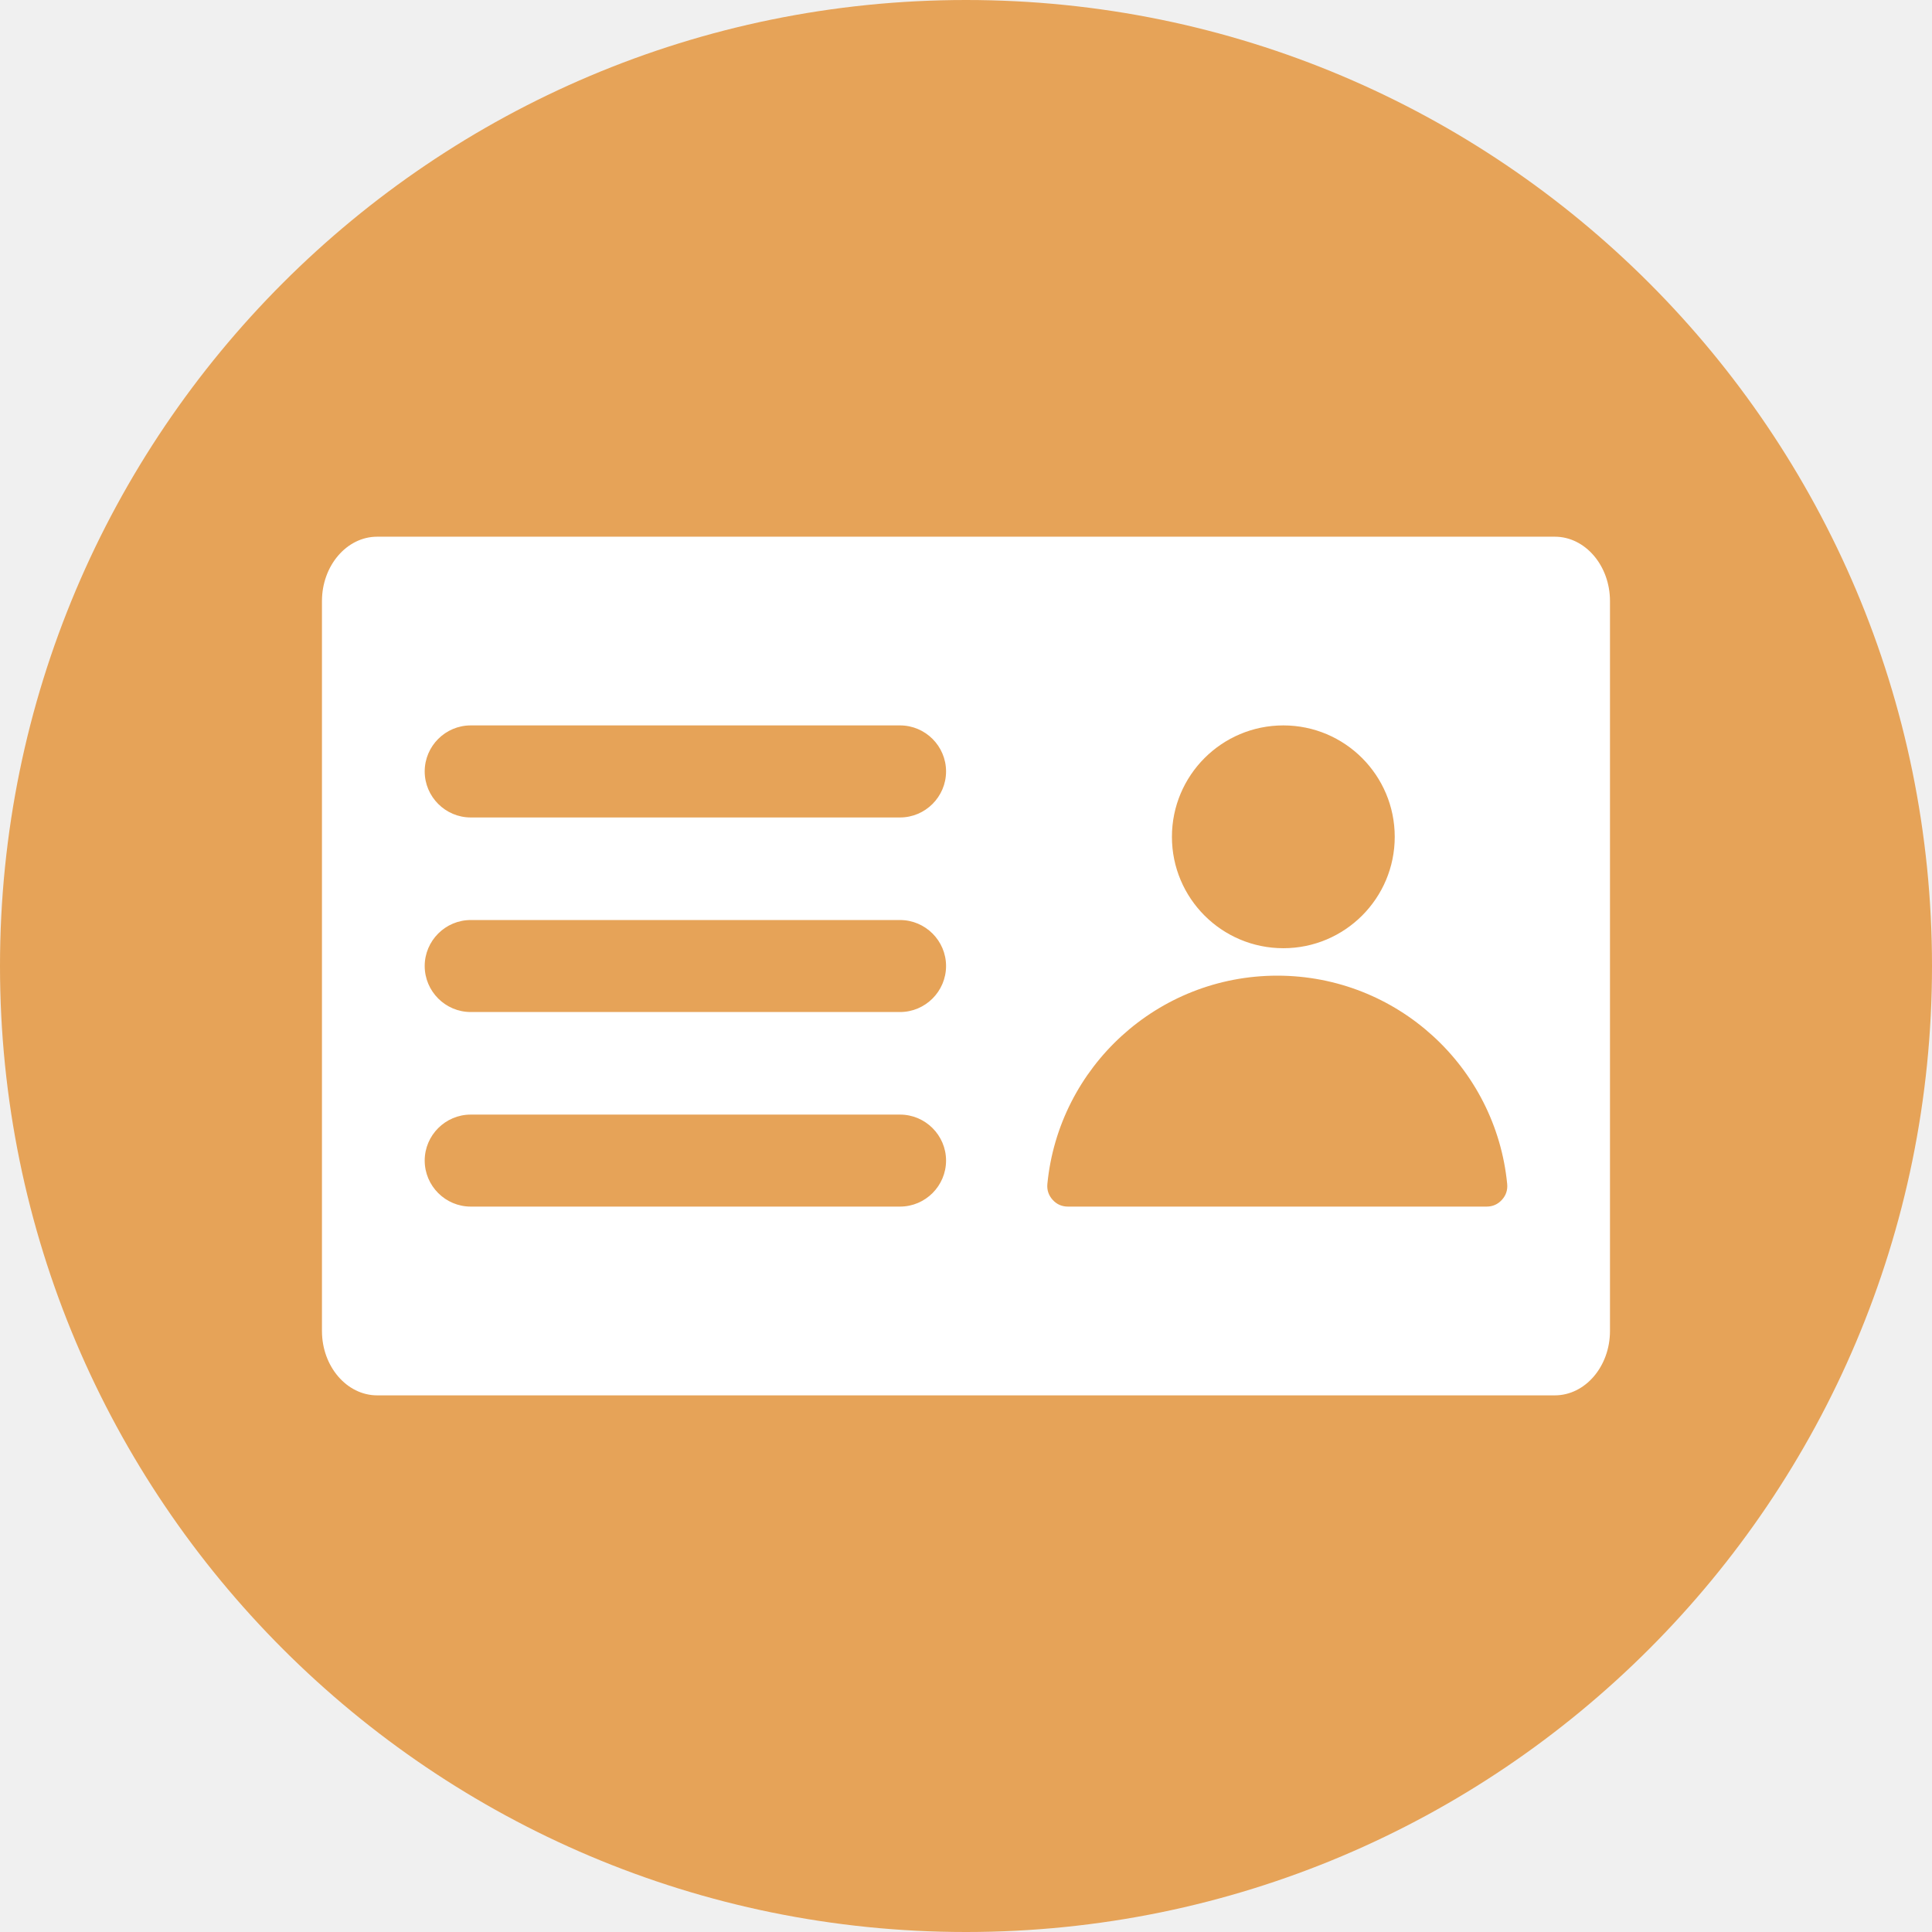
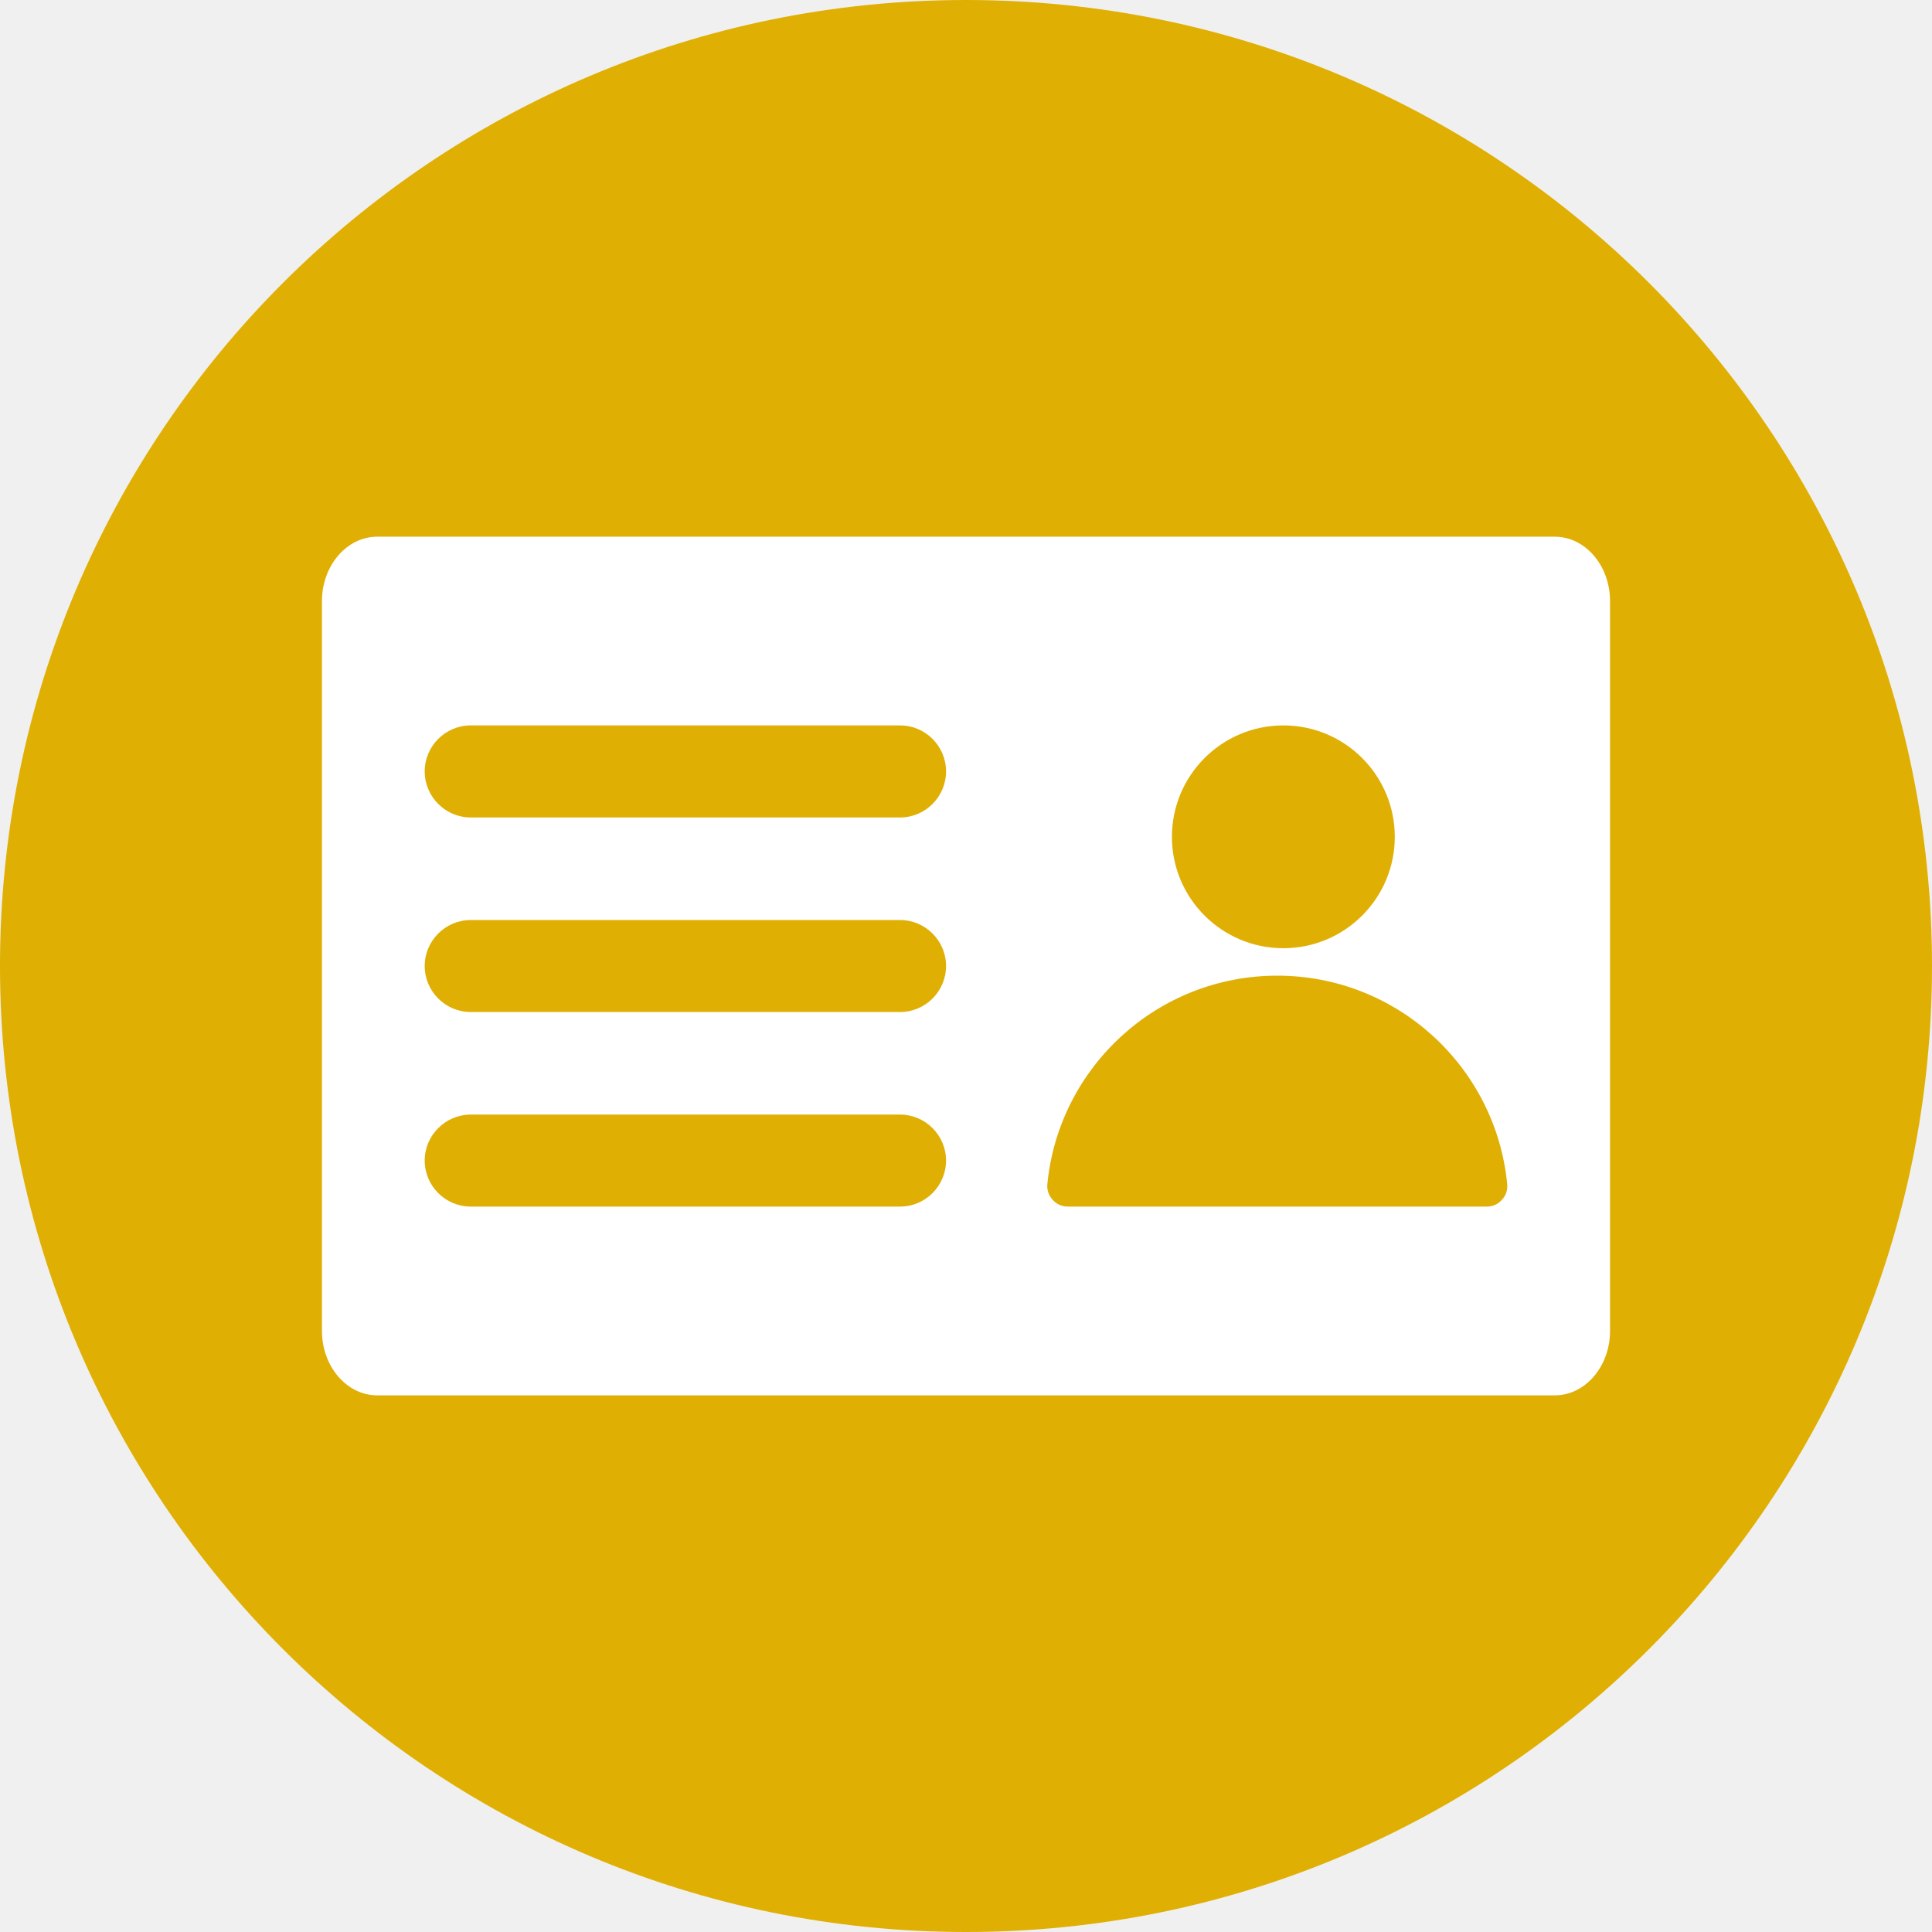
<svg xmlns="http://www.w3.org/2000/svg" width="34" height="34" viewBox="0 0 34 34" fill="none">
-   <path d="M17 34C7.611 34 3.8147e-06 26.389 3.8147e-06 17C3.8147e-06 7.611 7.611 0 17 0C26.389 0 34 7.611 34 17C34 26.389 26.389 34 17 34Z" fill="#E6A358" />
-   <path fill-rule="evenodd" clip-rule="evenodd" d="M27.362 9.445H6.638C6.103 9.445 5.666 9.954 5.666 10.578V23.423C5.666 24.047 6.103 24.556 6.638 24.556H27.362C27.897 24.556 28.333 24.047 28.333 23.423V10.578C28.333 9.954 27.897 9.445 27.362 9.445ZM15.839 19.615H8.284C7.838 19.615 7.474 19.979 7.474 20.424C7.474 20.87 7.838 21.234 8.284 21.234H15.839C16.285 21.234 16.649 20.87 16.649 20.424C16.649 19.979 16.285 19.615 15.839 19.615ZM15.839 16.191H8.284C7.838 16.191 7.474 16.555 7.474 17C7.474 17.446 7.838 17.81 8.284 17.81H15.839C16.285 17.81 16.649 17.446 16.649 17C16.649 16.555 16.285 16.191 15.839 16.191ZM15.839 12.766H8.284C7.838 12.766 7.474 13.13 7.474 13.576C7.474 14.021 7.838 14.386 8.284 14.386H15.839C16.285 14.386 16.649 14.021 16.649 13.576C16.649 13.13 16.285 12.766 15.839 12.766ZM22.585 12.766C21.502 12.766 20.624 13.644 20.624 14.727C20.624 15.809 21.502 16.687 22.585 16.687C23.667 16.687 24.545 15.809 24.545 14.727C24.545 13.644 23.667 12.766 22.585 12.766ZM22.478 21.234H26.162C26.268 21.234 26.36 21.194 26.431 21.115C26.503 21.037 26.534 20.942 26.524 20.836C26.324 18.779 24.588 17.17 22.478 17.17C20.368 17.17 18.632 18.779 18.432 20.836C18.422 20.942 18.454 21.037 18.525 21.115C18.596 21.194 18.687 21.234 18.794 21.234H22.478Z" fill="white" />
+   <path d="M17 34C7.611 34 -5.72205e-05 26.389 -5.72205e-05 17C-5.72205e-05 7.611 7.611 0 17 0C26.389 0 34 7.611 34 17C34 26.389 26.389 34 17 34Z" fill="#E0AF04" />
+   <path fill-rule="evenodd" clip-rule="evenodd" d="M27.362 9.445H6.638C6.103 9.445 5.666 9.954 5.666 10.578V23.423C5.666 24.047 6.103 24.556 6.638 24.556H27.362C27.897 24.556 28.334 24.047 28.334 23.423V10.578C28.334 9.954 27.897 9.445 27.362 9.445ZM15.84 19.615H8.284C7.838 19.615 7.474 19.979 7.474 20.424C7.474 20.87 7.838 21.234 8.284 21.234H15.84C16.285 21.234 16.649 20.87 16.649 20.424C16.649 19.979 16.285 19.615 15.84 19.615ZM15.84 16.191H8.284C7.838 16.191 7.474 16.555 7.474 17C7.474 17.446 7.838 17.81 8.284 17.81H15.84C16.285 17.81 16.649 17.446 16.649 17C16.649 16.555 16.285 16.191 15.84 16.191ZM15.84 12.766H8.284C7.838 12.766 7.474 13.13 7.474 13.576C7.474 14.021 7.838 14.386 8.284 14.386H15.84C16.285 14.386 16.649 14.021 16.649 13.576C16.649 13.13 16.285 12.766 15.84 12.766ZM22.585 12.766C21.502 12.766 20.624 13.644 20.624 14.727C20.624 15.809 21.502 16.687 22.585 16.687C23.668 16.687 24.546 15.809 24.546 14.727C24.546 13.644 23.668 12.766 22.585 12.766ZM22.478 21.234H26.163C26.269 21.234 26.36 21.194 26.431 21.115C26.503 21.037 26.534 20.942 26.524 20.836C26.324 18.779 24.588 17.17 22.478 17.17C20.368 17.17 18.633 18.779 18.432 20.836C18.422 20.942 18.454 21.037 18.525 21.115C18.596 21.194 18.688 21.234 18.794 21.234H22.478Z" fill="white" />
</svg>
